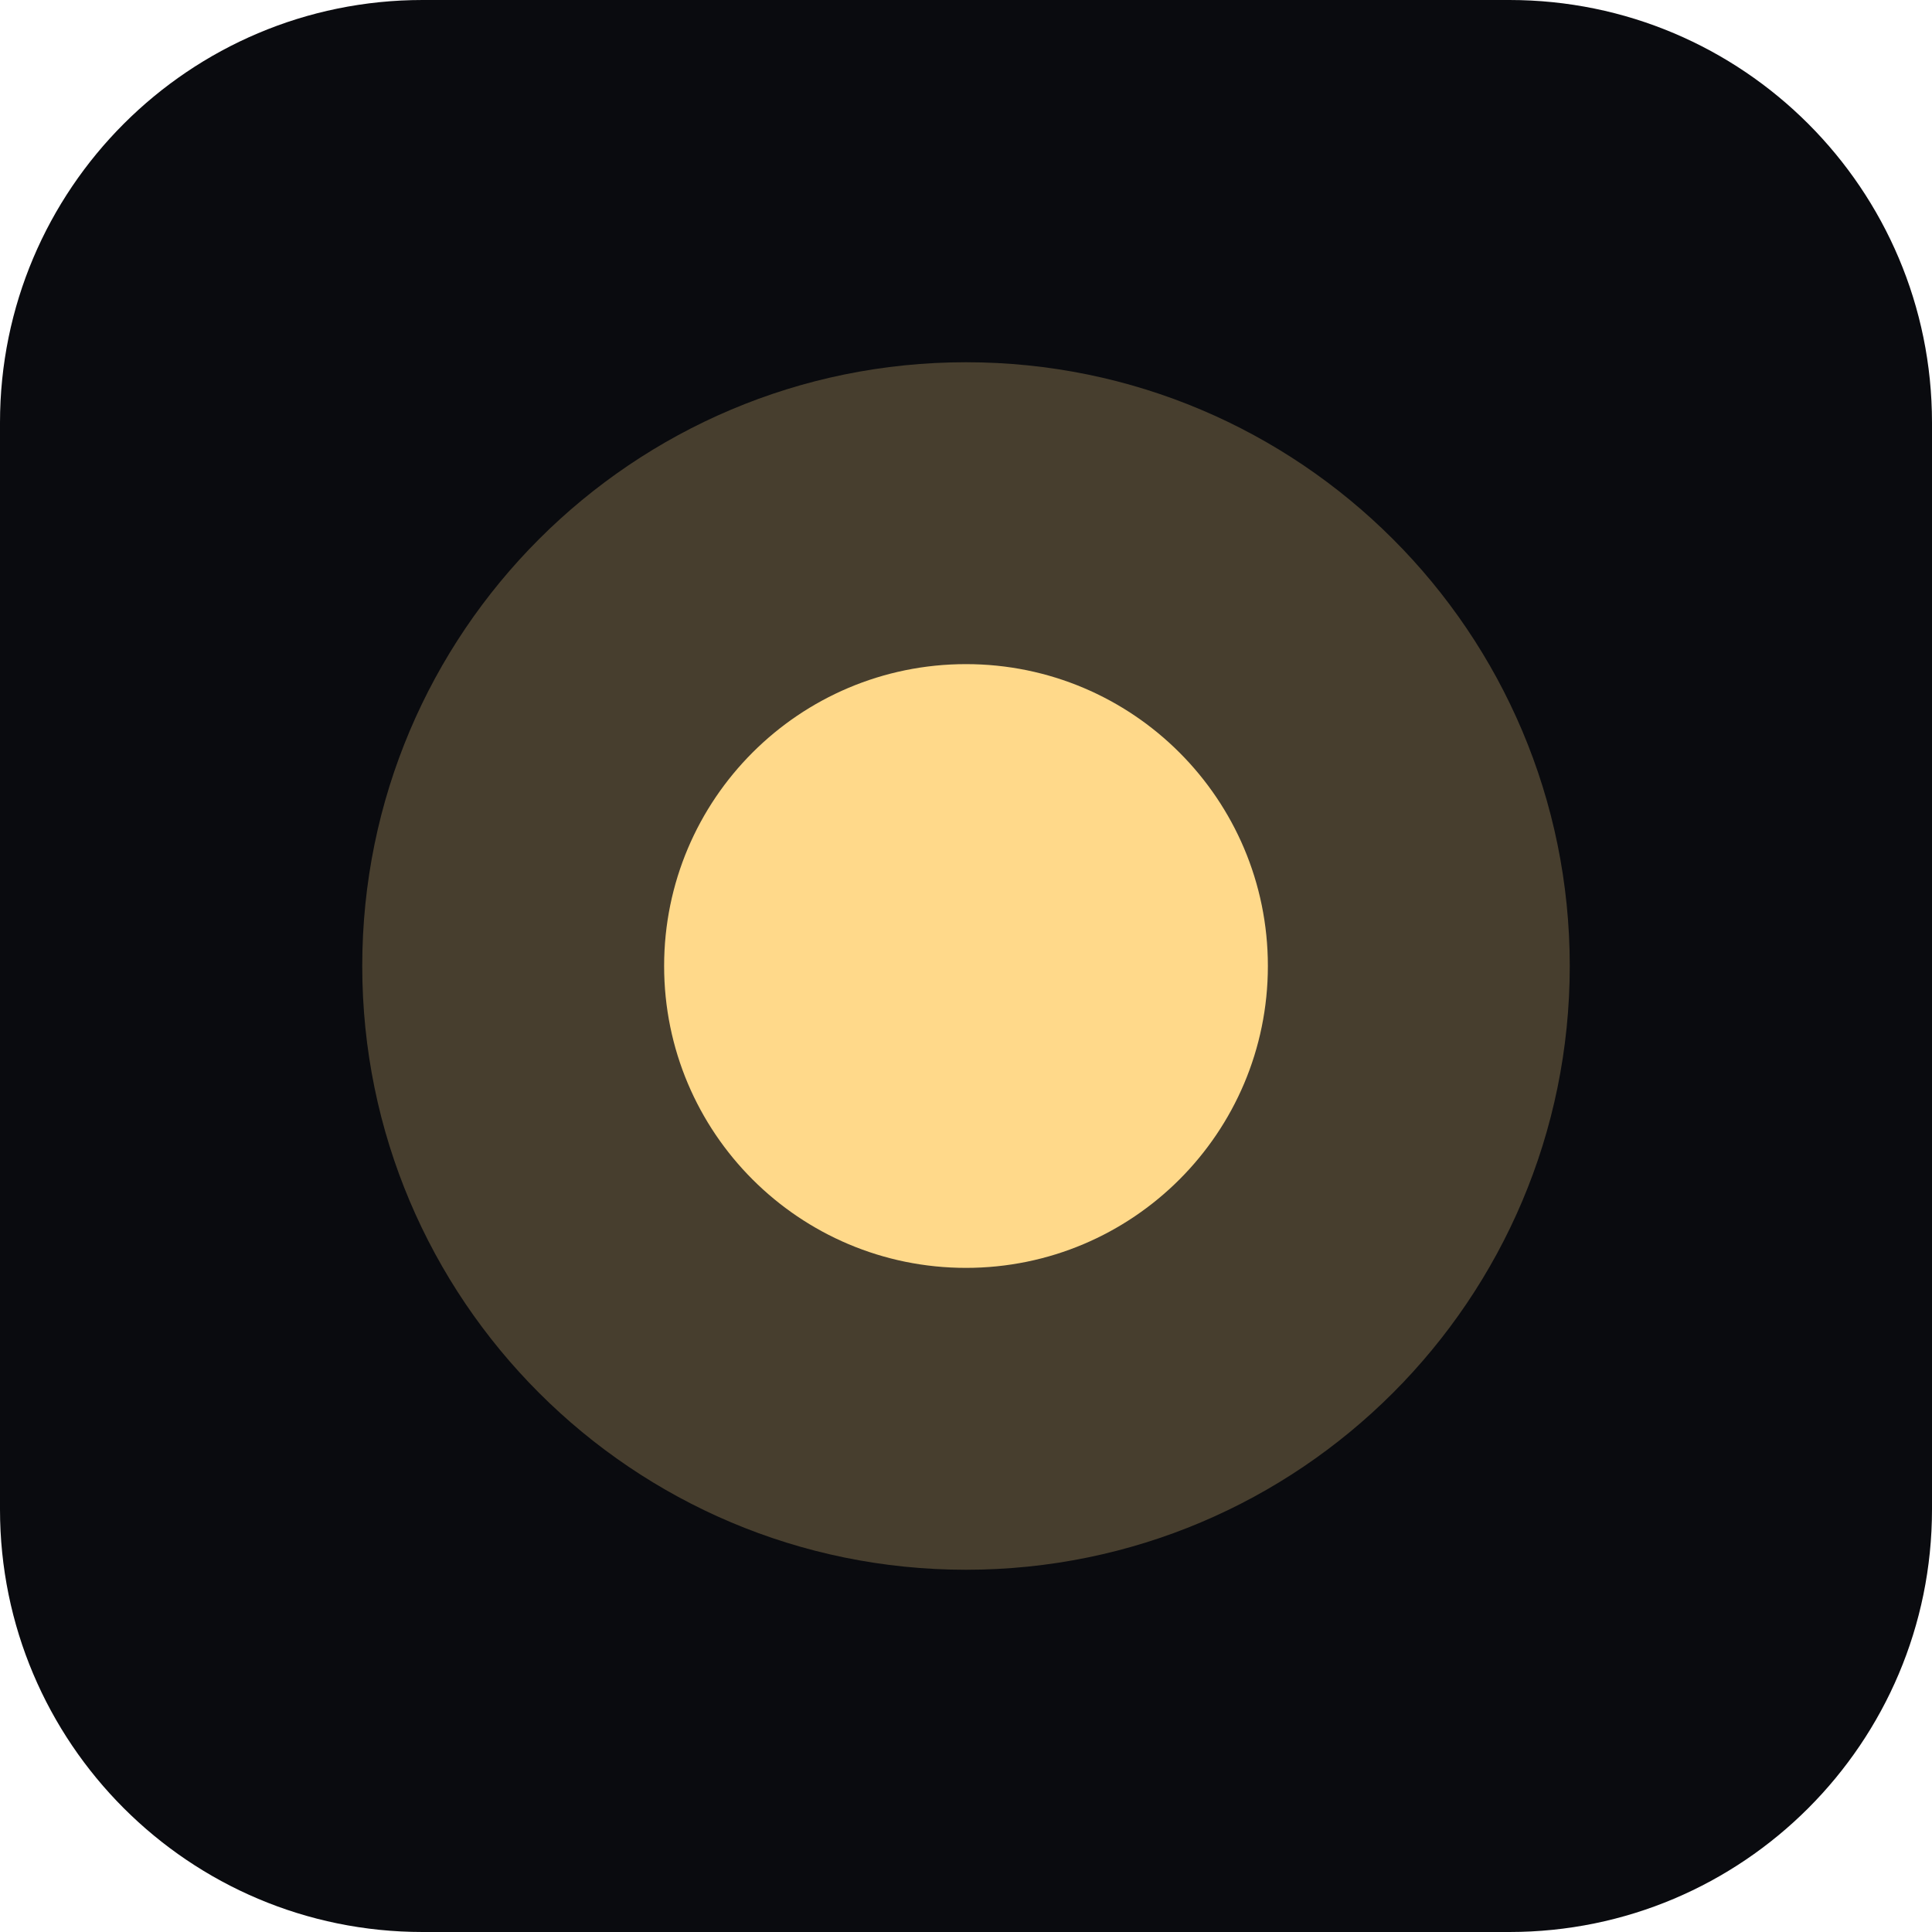
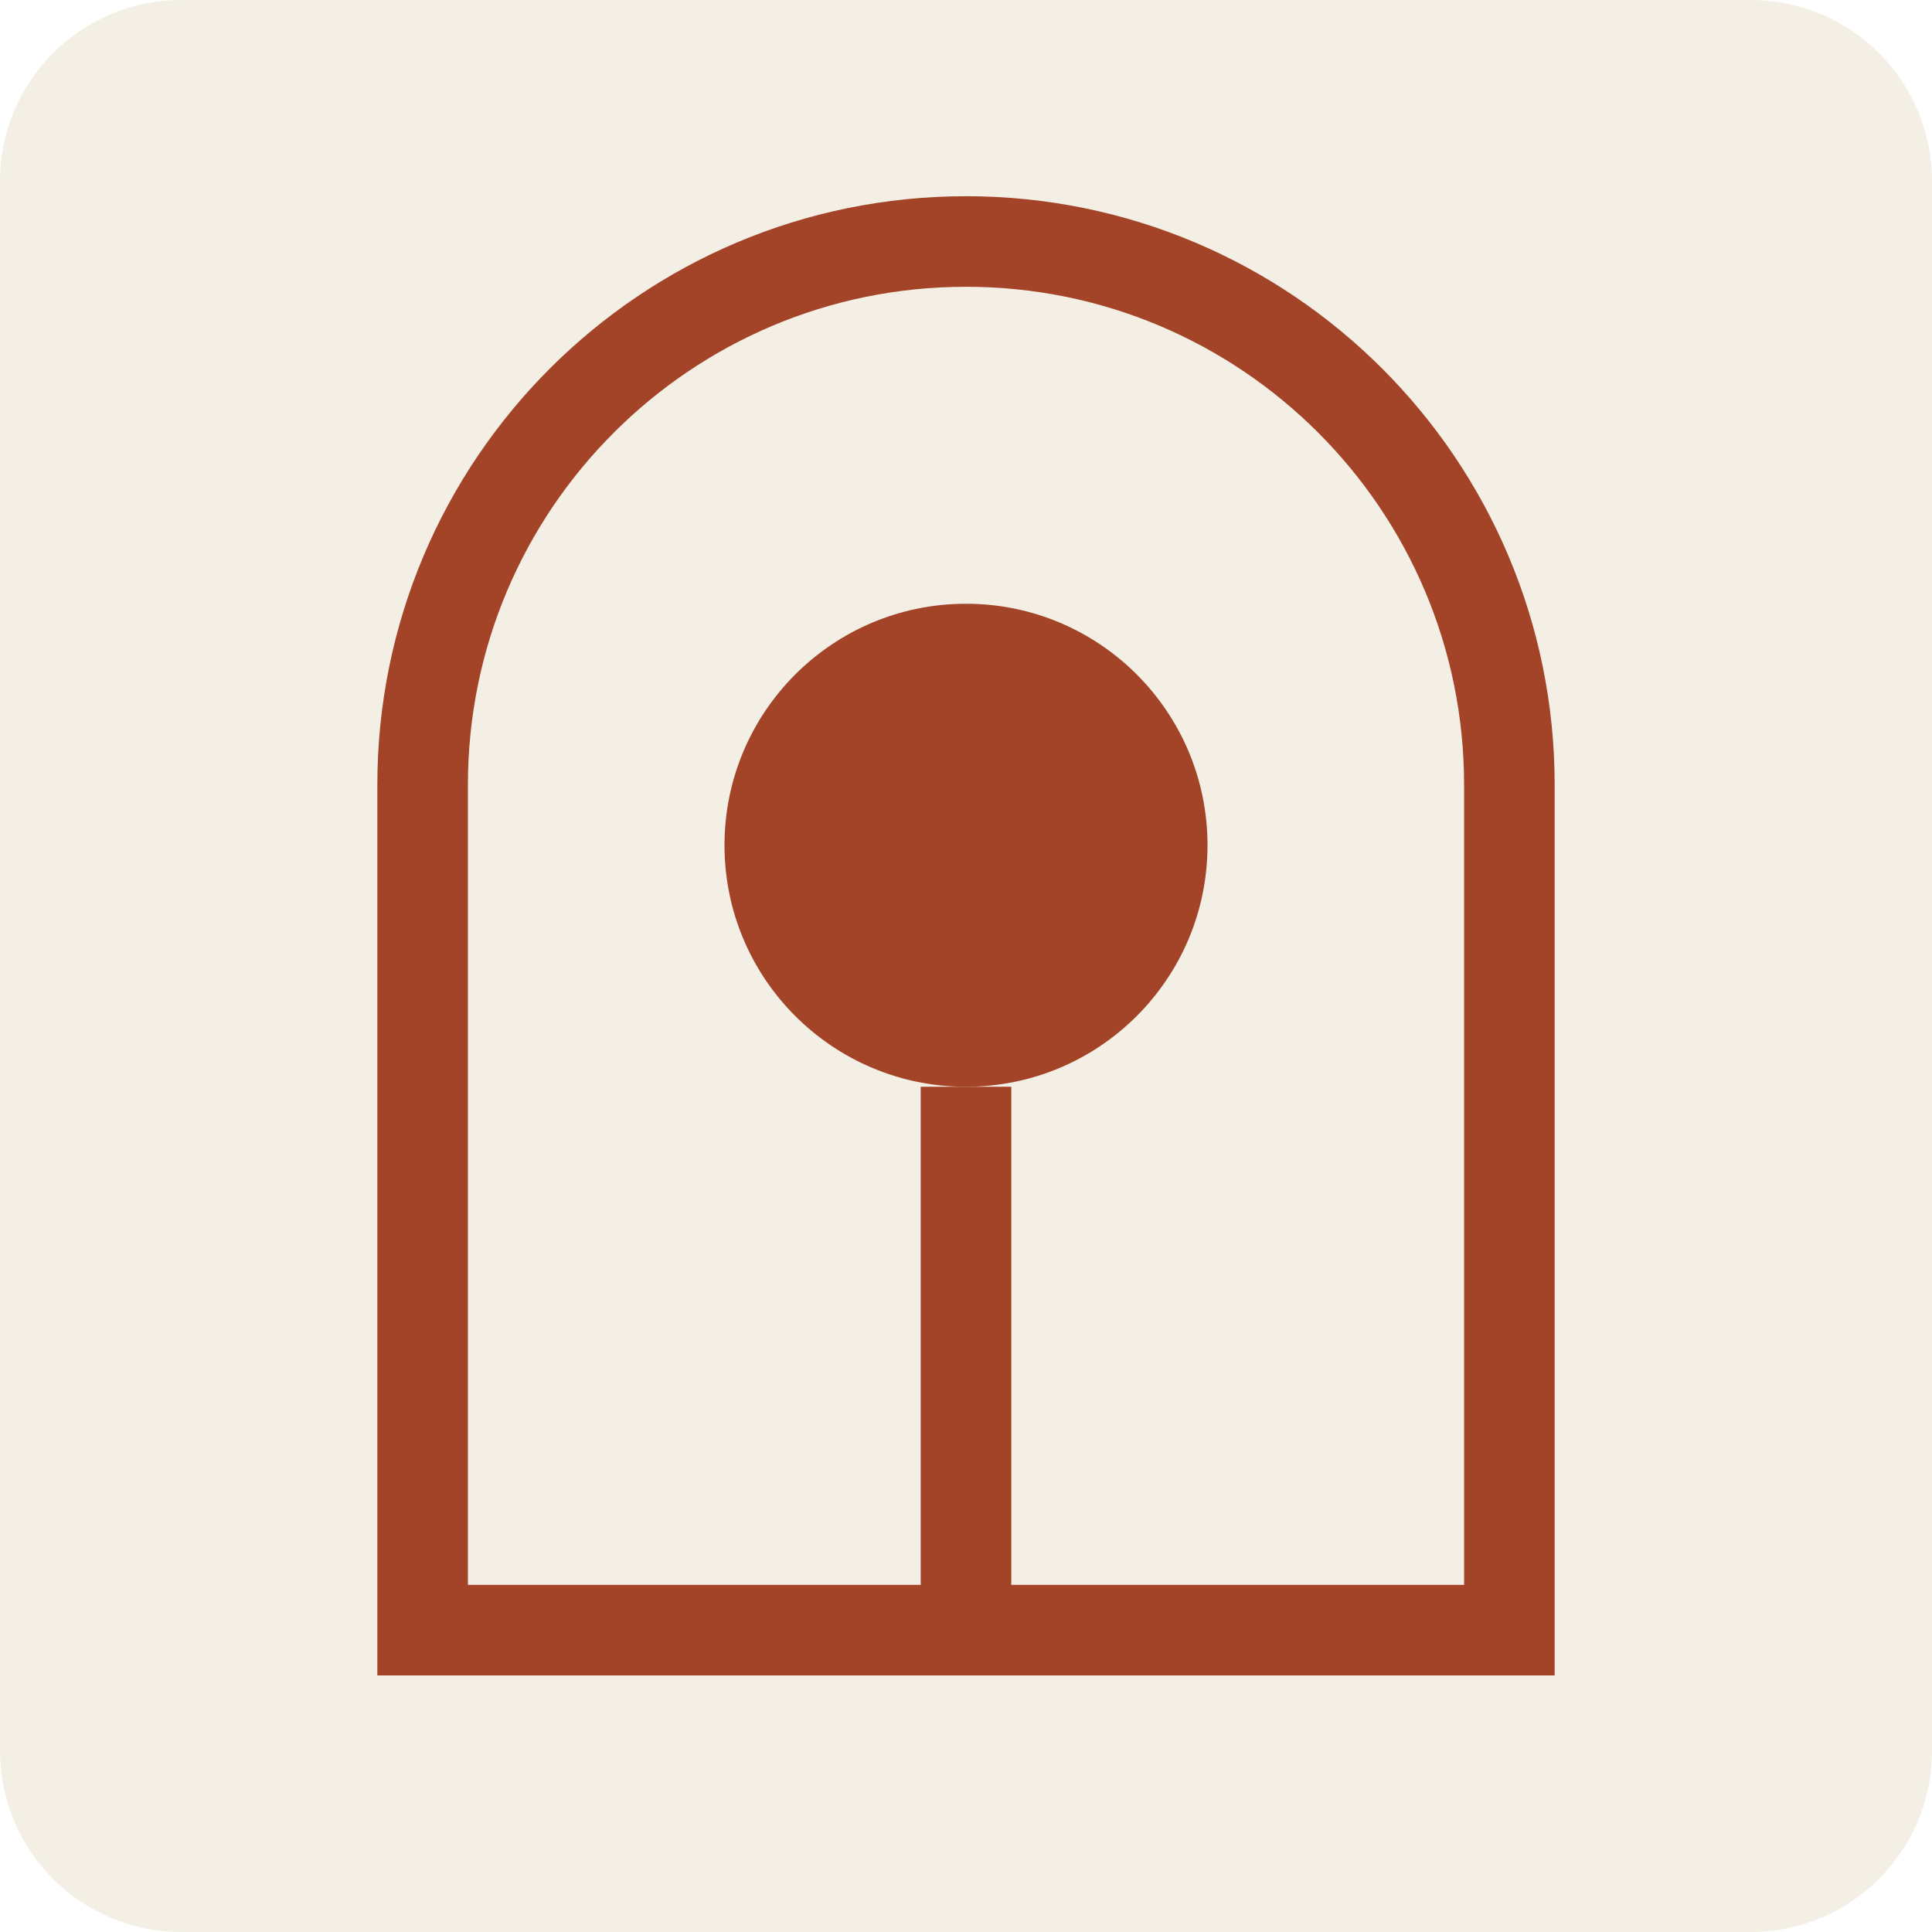
<svg xmlns="http://www.w3.org/2000/svg" viewBox="0 0 32 32">
-   <rect width="32" height="32" rx="7" fill="#0a0b0f" />
-   <circle cx="16" cy="16" r="10" fill="#ffd98a" opacity=".25" />
-   <circle cx="16" cy="16" r="5" fill="#ffd98a" />
+   <rect width="32" height="32" rx="3" fill="#f3efe5" />
+   <path d="M7 27V13a9 9 0 0 1 18 0v14Z" fill="none" stroke="#a34327" stroke-width="1.5" />
+   <circle cx="16" cy="14" r="4" fill="#a34327" />
+   <path d="M16 18v9" stroke="#a34327" stroke-width="1.5" />
</svg>
